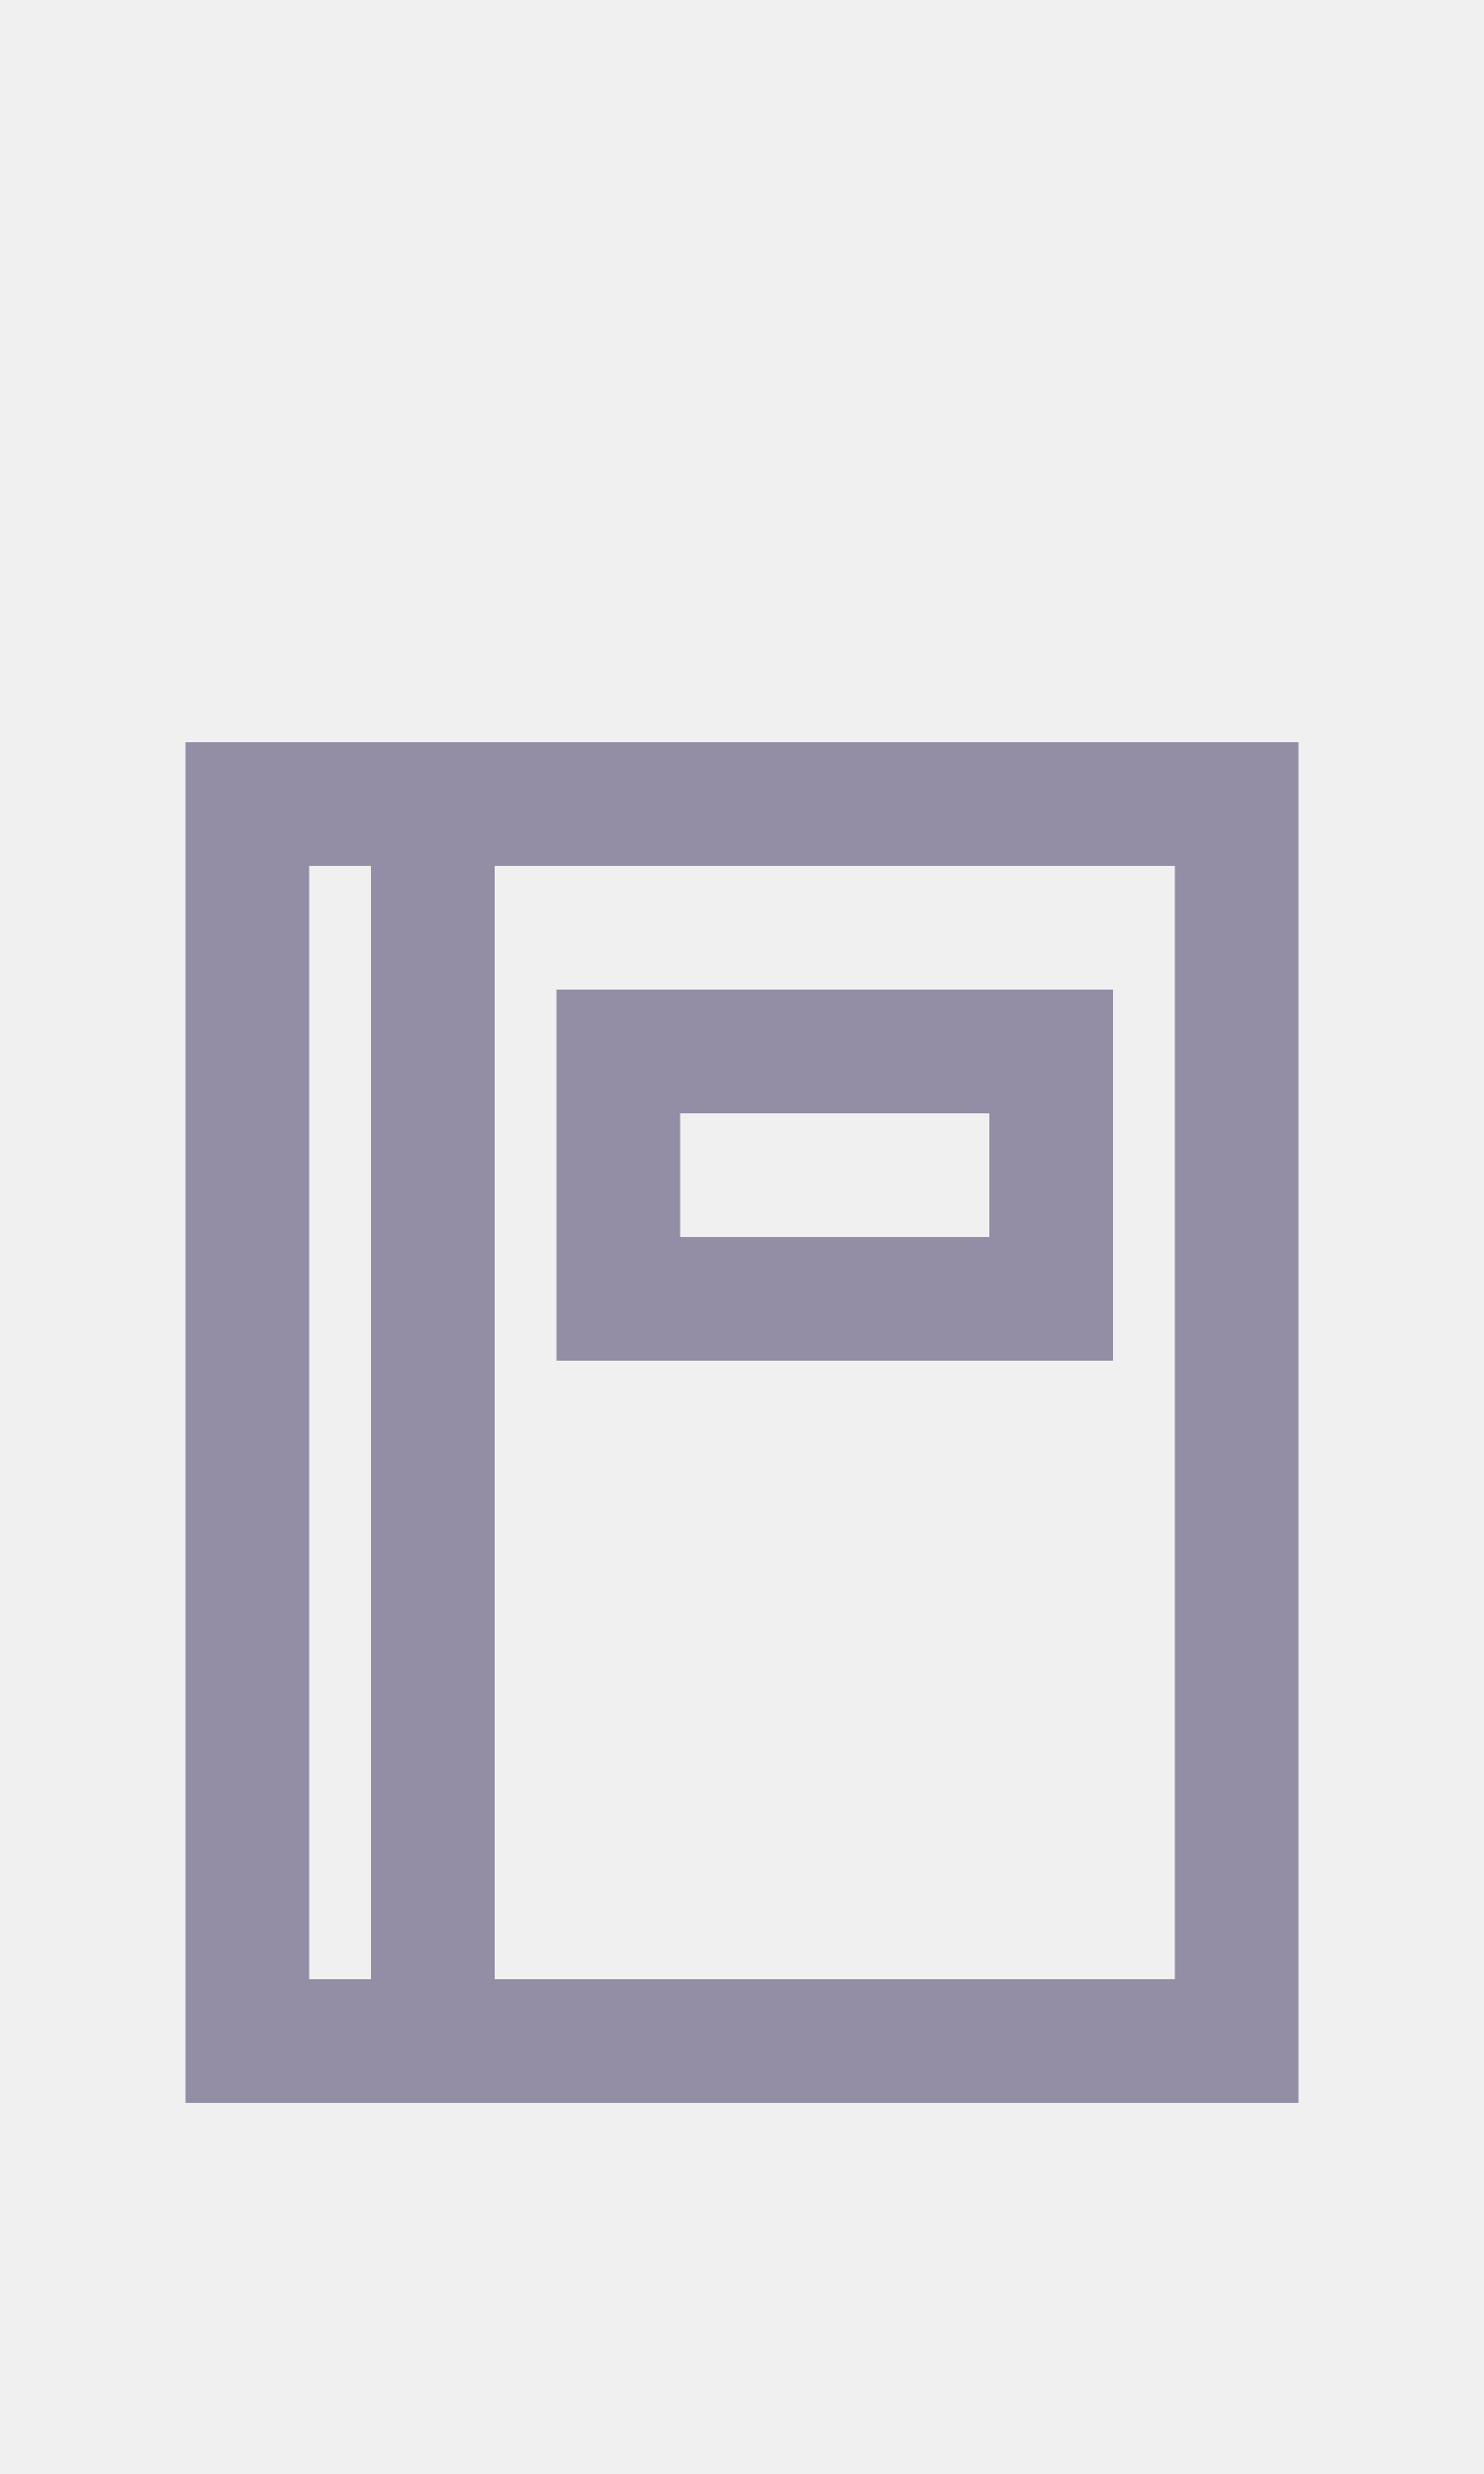
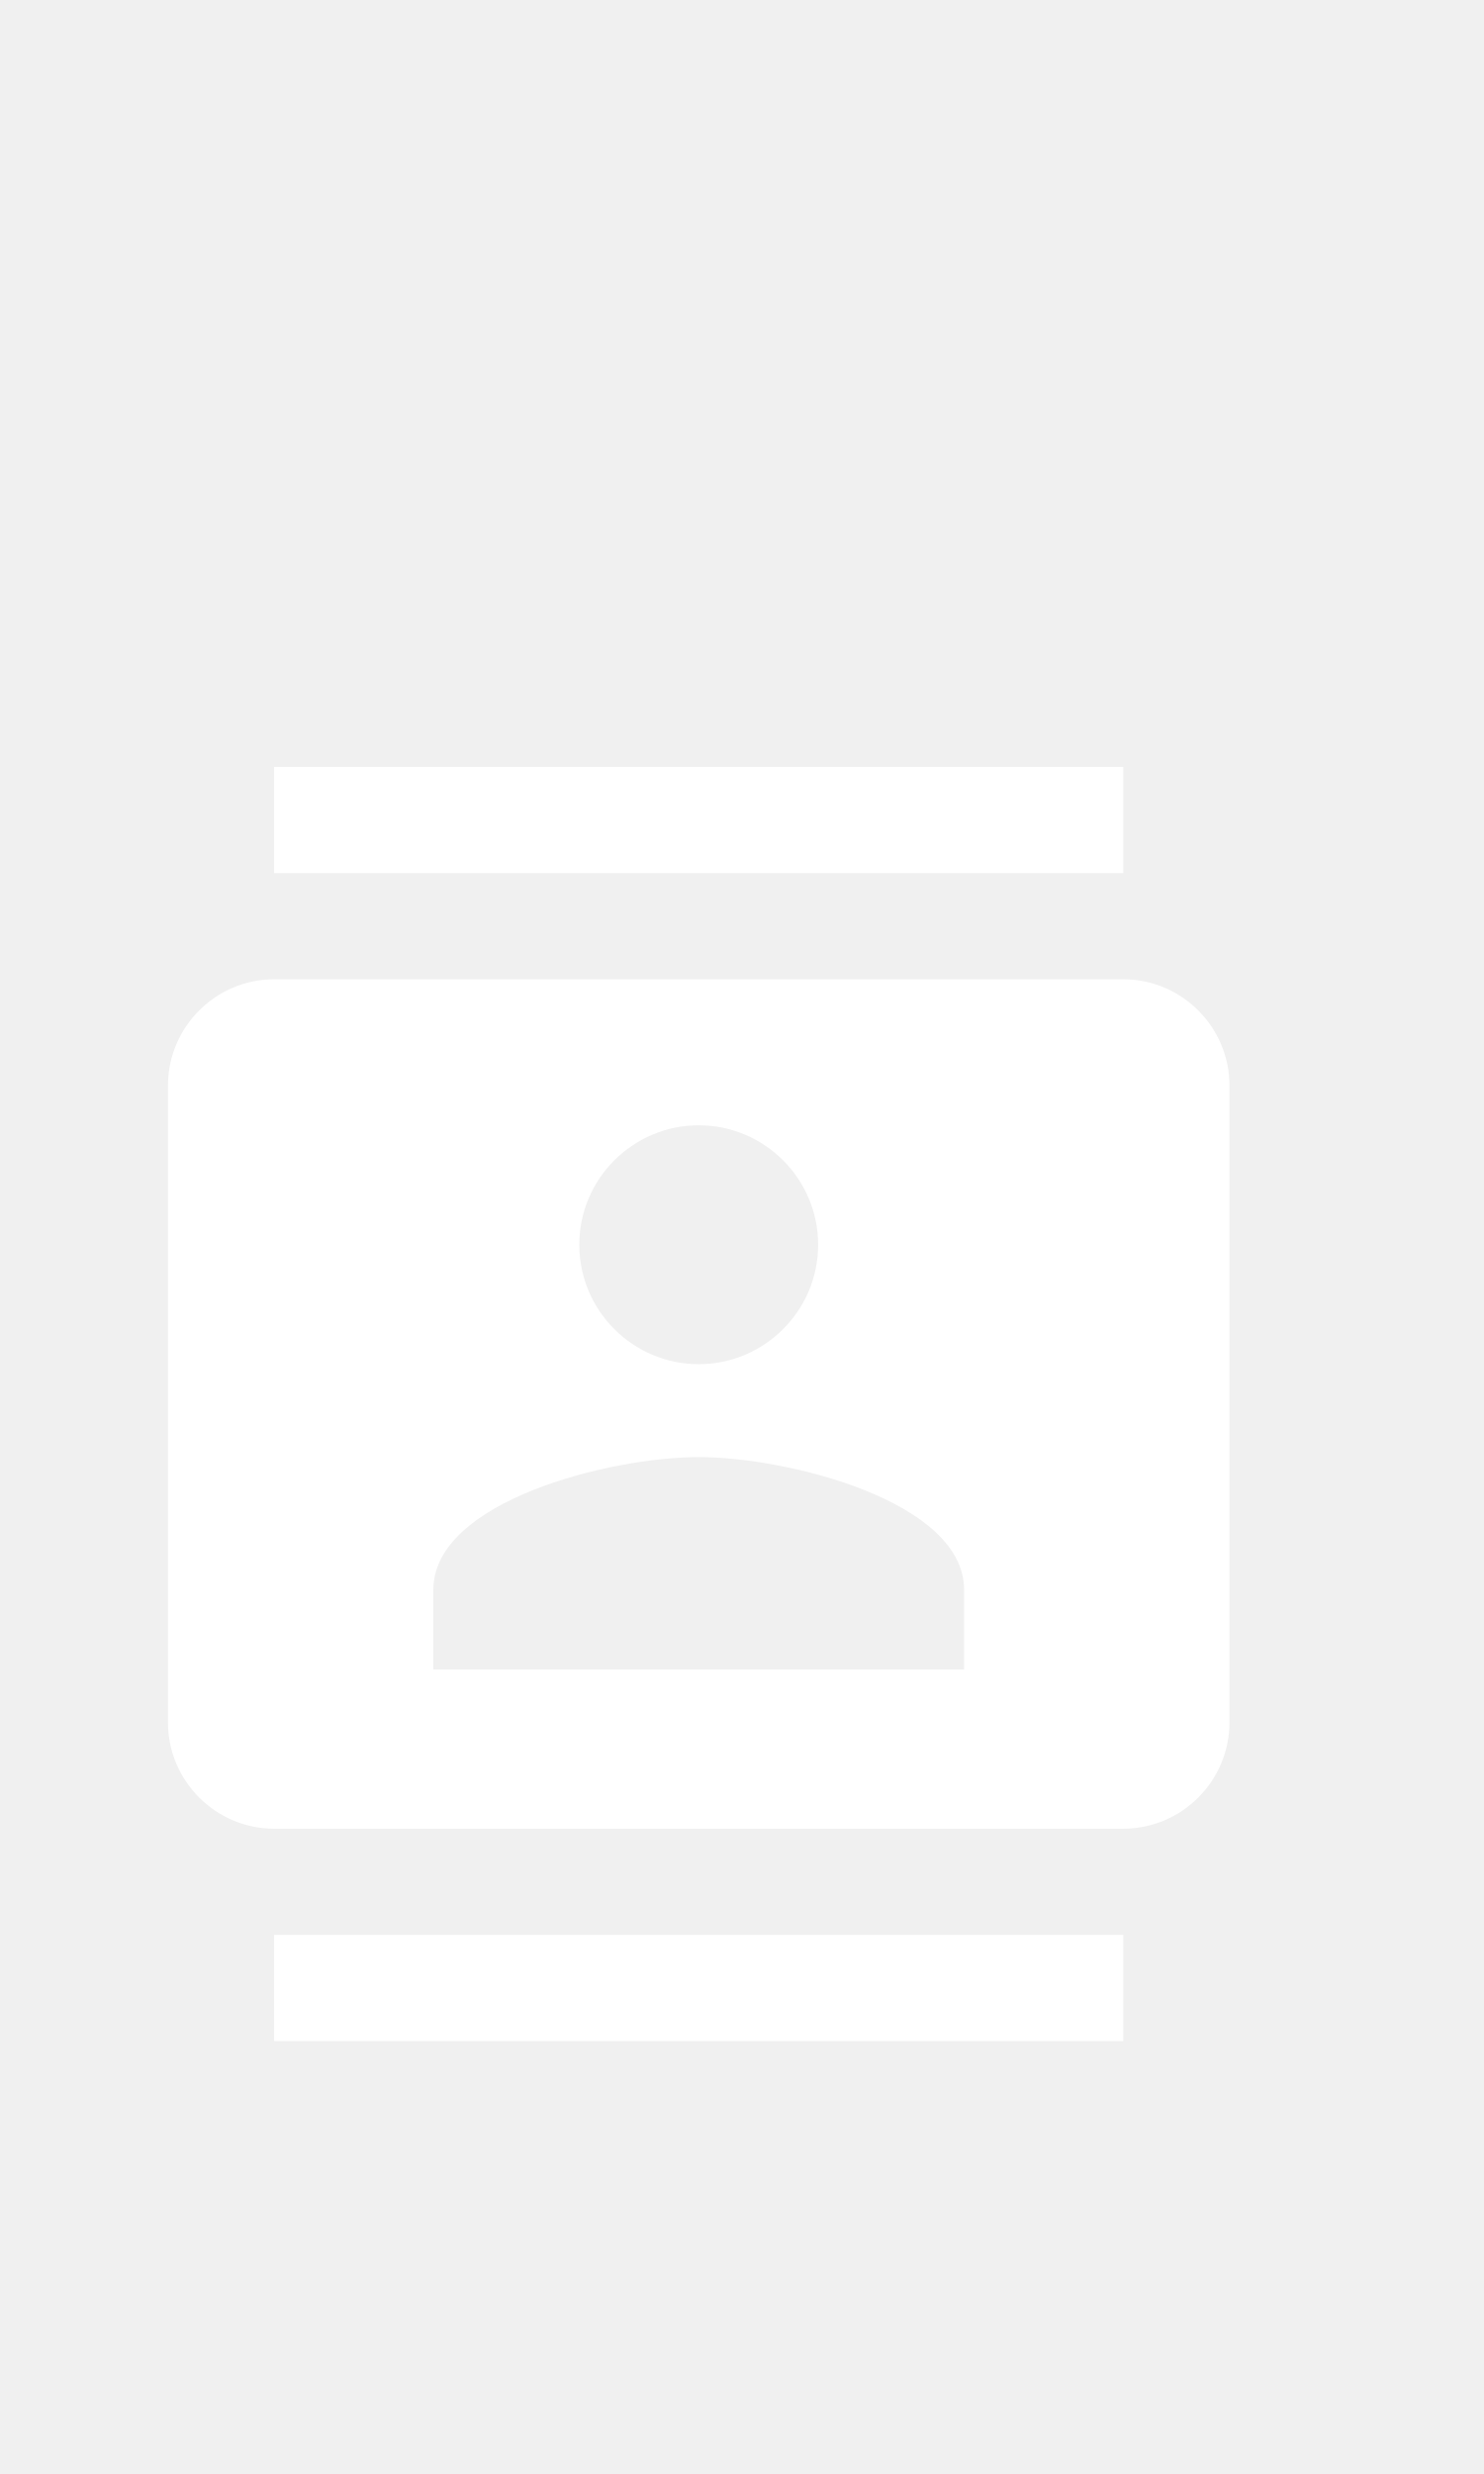
- <svg xmlns="http://www.w3.org/2000/svg" width="24px" height="40px" viewBox="0 0 24 40" version="1.1">
-   <g id="Address" stroke="none" stroke-width="1" fill="none" fill-rule="evenodd">
-     <g id="Group-2" transform="translate(3, 12)" fill="#938DA5" fill-rule="nonzero">
-       <path d="M4,0 L0,0 L0,22 L18,22 L18,0 L4,0 Z M2,20 L2,2 L3,2 L3,20 L2,20 Z M16,20 L5,20 L5,2 L16,2 L16,20 Z" id="Path_18863" />
-       <path d="M15,4 L6,4 L6,10 L15,10 L15,4 Z M13,8 L8,8 L8,6 L13,6 L13,8 Z" id="Path_18864" />
-     </g>
+ <svg xmlns="http://www.w3.org/2000/svg" width="24px" height="40px" viewBox="0 0 24 40" version="1.1" id="svg10">
+   <defs id="defs14" />
+   <g id="g57" transform="matrix(0.8583333,0,0,0.8583332,1,12.4)">
+     <path id="path2" d="M 0,0 H 24 V 24 H 0 Z M 0,0 H 24 V 24 H 0 Z M 0,0 H 24 V 24 H 0 Z" style="fill:none" />
+     <path style="fill:#ffffff" id="path4" d="M 20,0 H 4 V 2 H 20 Z M 4,24 H 20 V 22 H 4 Z M 20,4 H 4 C 2.9,4 2,4.9 2,6 v 12 c 0,1.1 0.9,2 2,2 h 16 c 1.1,0 2,-0.9 2,-2 V 6 C 22,4.9 21.1,4 20,4 Z m -8,2.75 c 1.24,0 2.25,1.01 2.25,2.25 0,1.24 -1.01,2.25 -2.25,2.25 C 10.76,11.25 9.75,10.24 9.75,9 9.75,7.76 10.76,6.75 12,6.75 Z M 17,17 H 7 v -1.5 c 0,-1.67 3.33,-2.5 5,-2.5 1.67,0 5,0.83 5,2.5 z" />
  </g>
</svg>
